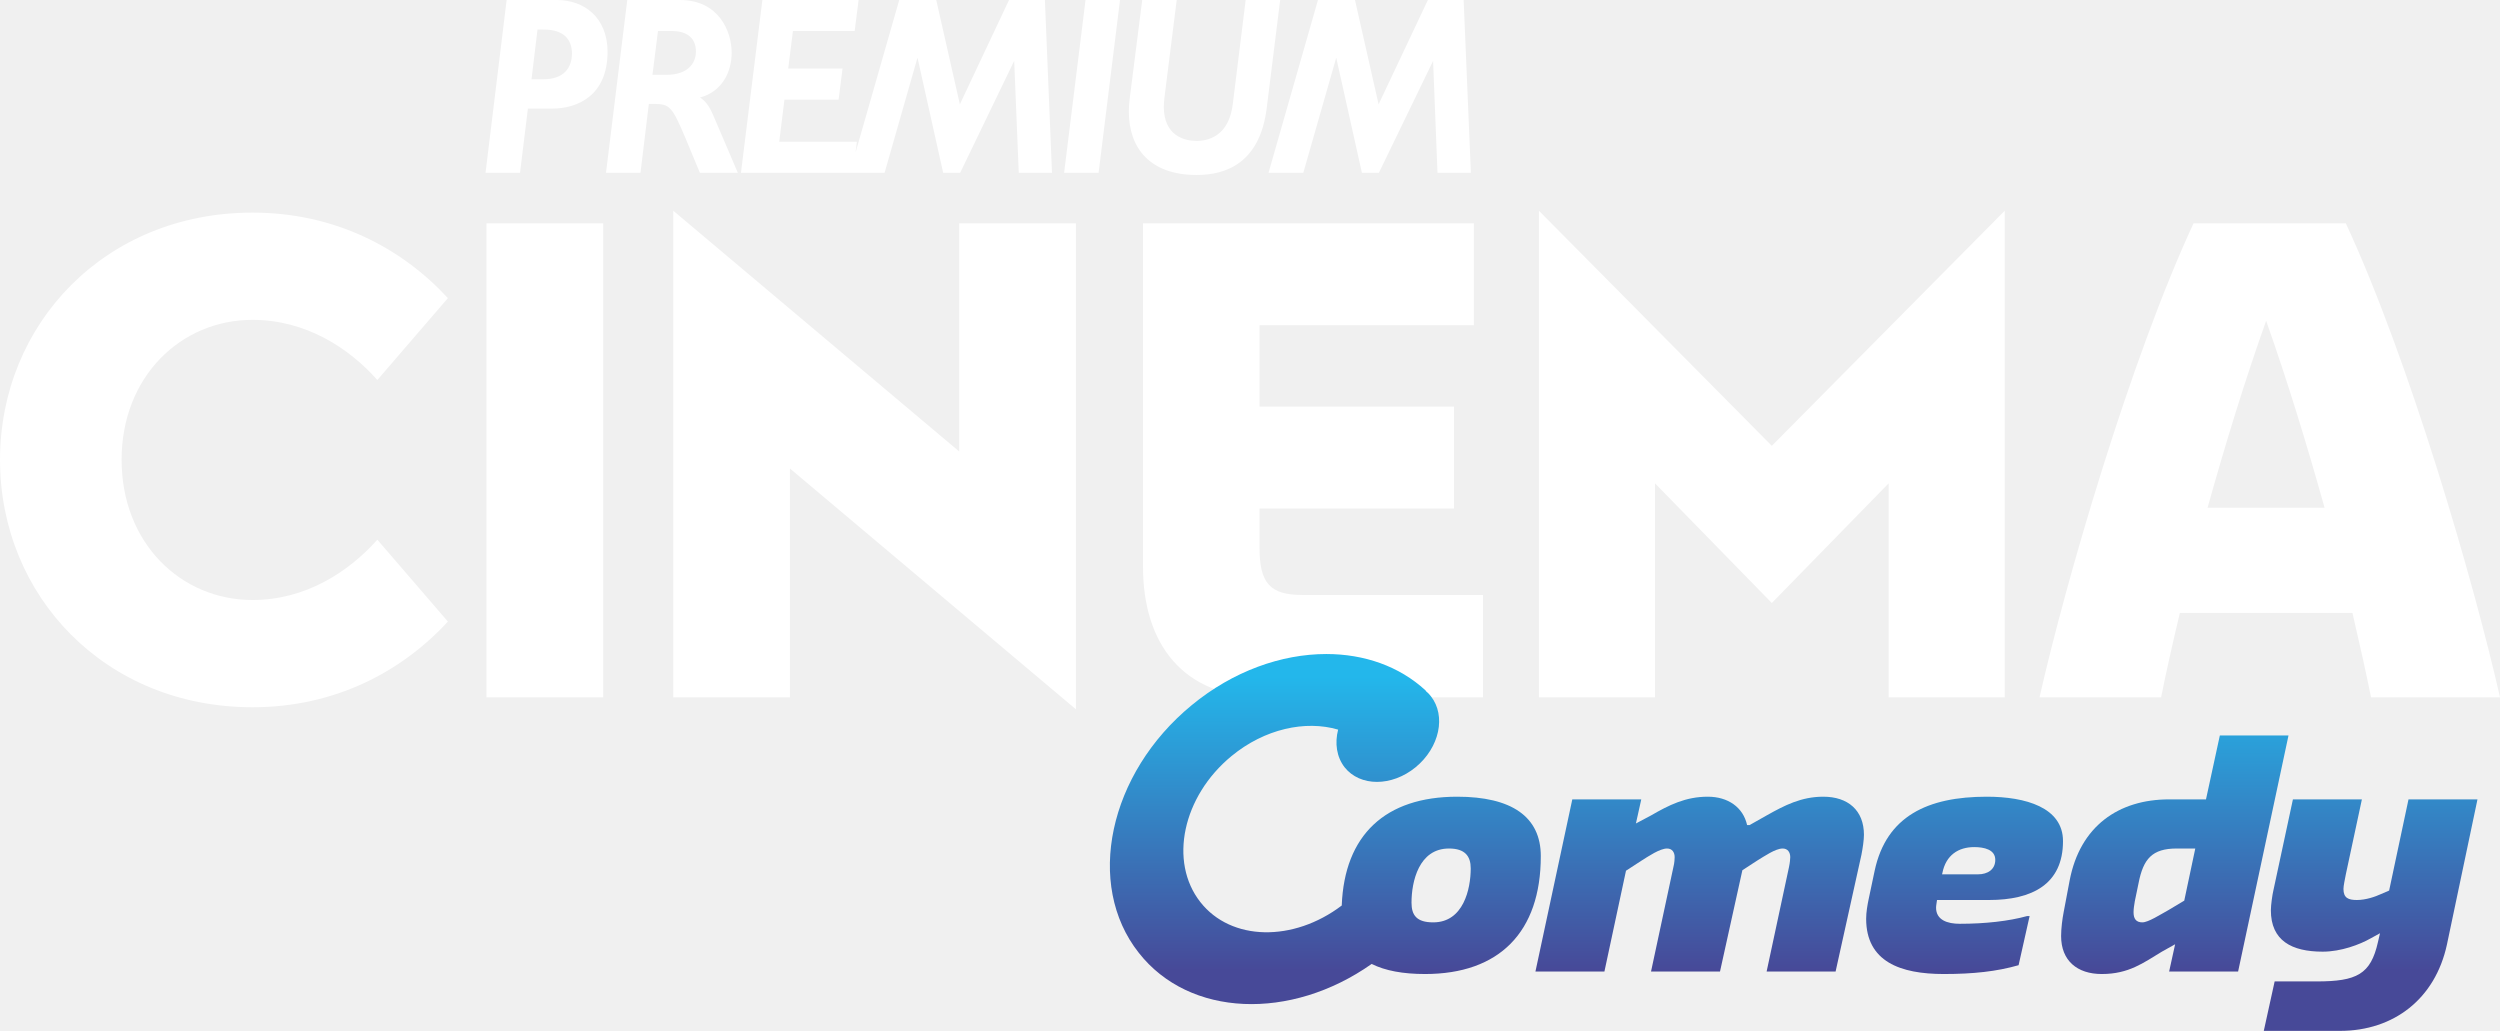
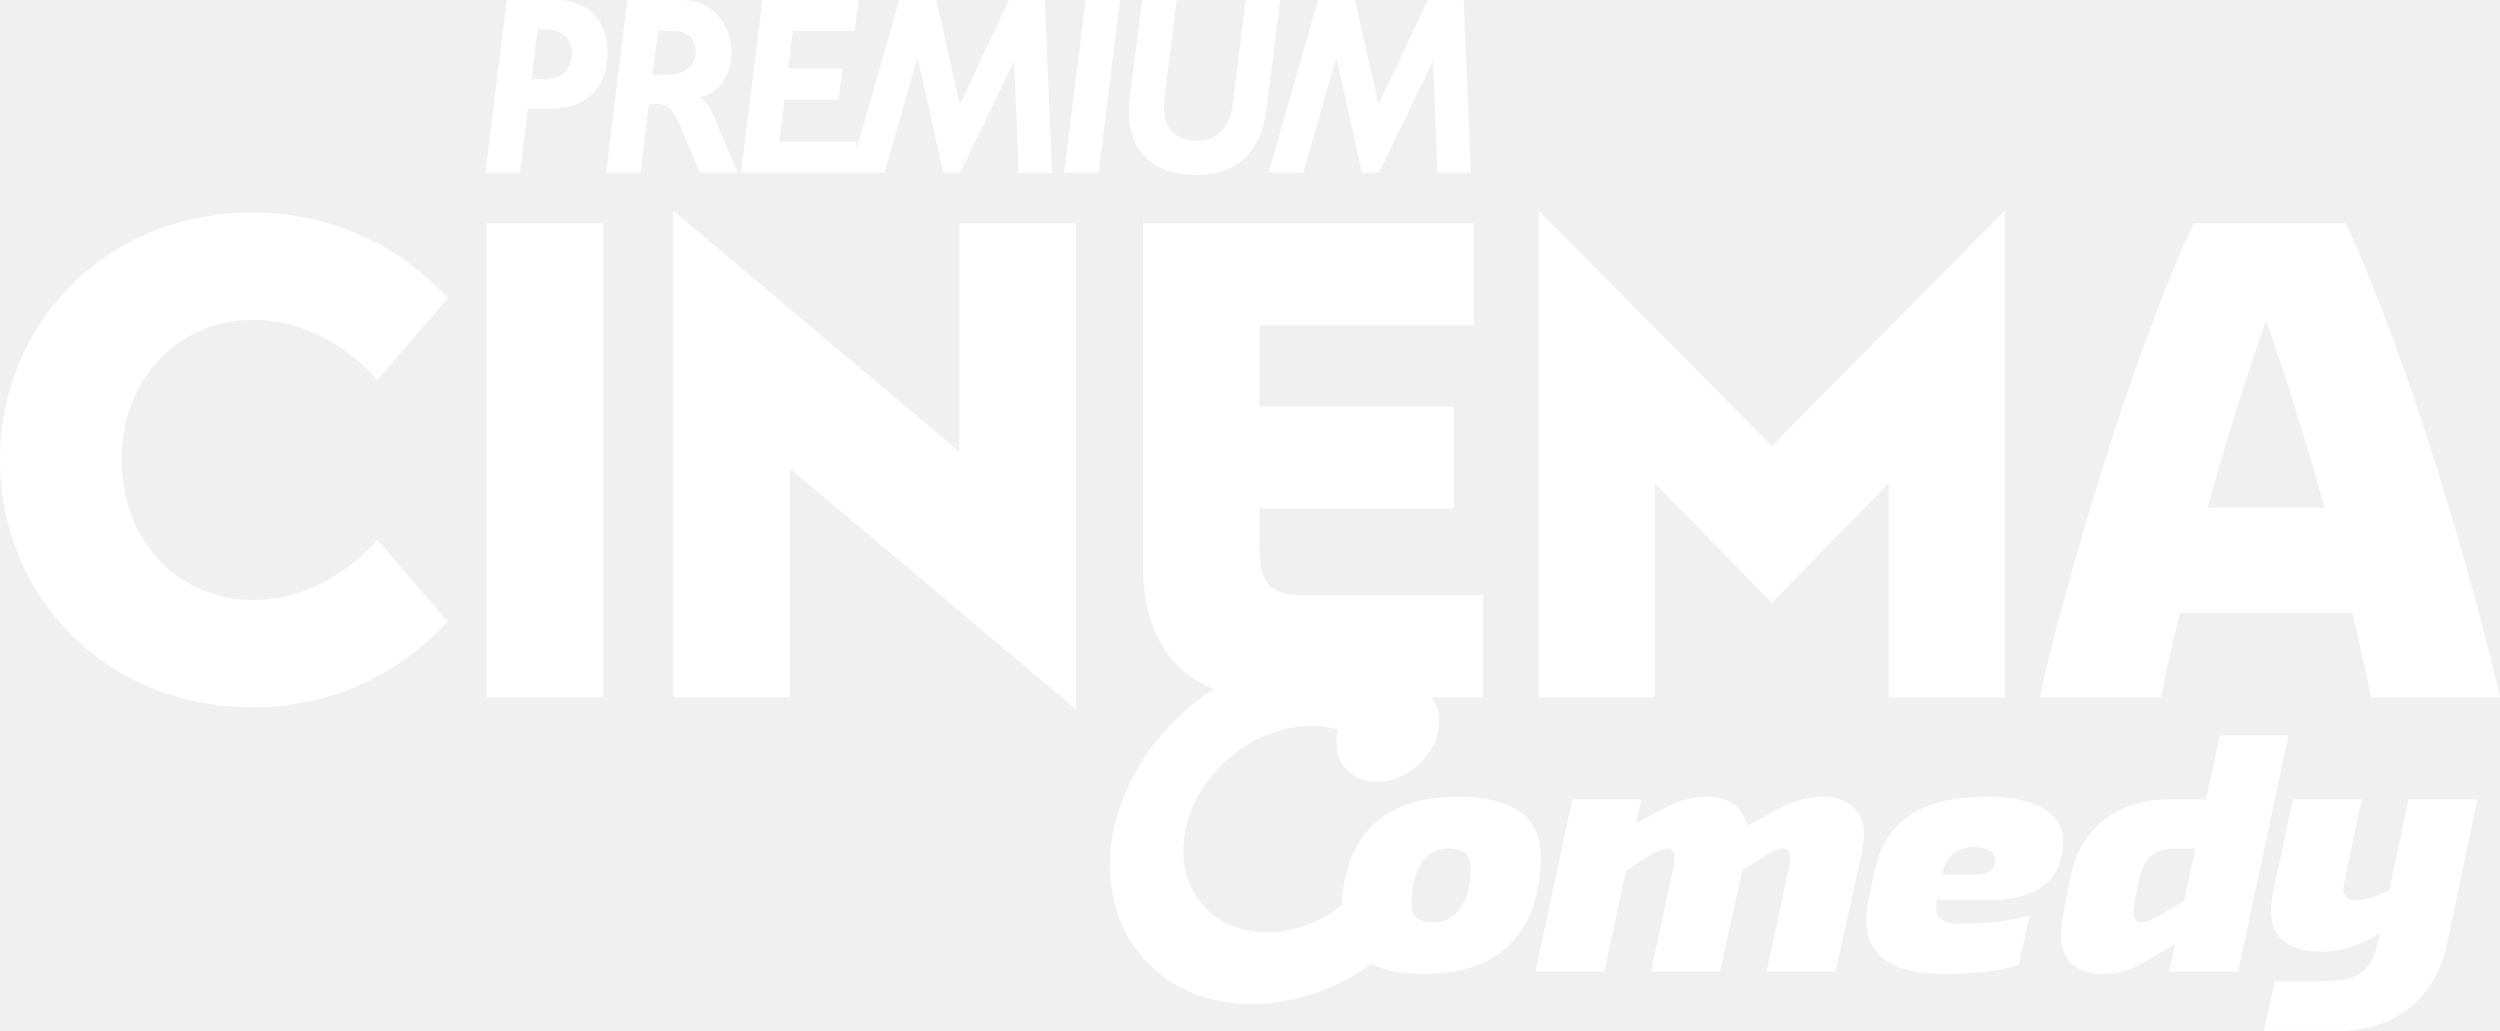
- <svg xmlns="http://www.w3.org/2000/svg" height="247.39" width="600" version="1.1" viewBox="0 0 158.75 65.456">
-   <defs>
-     <linearGradient id="a" gradientUnits="userSpaceOnUse" gradientTransform="matrix(0 18.662 -18.662 0 178.26 134.99)" x1="0" x2="1" y1="0" y2="0">
-       <stop stop-color="#23b7eb" offset="0" />
-       <stop stop-color="#474998" offset="1" />
-     </linearGradient>
-     <linearGradient id="b" gradientUnits="userSpaceOnUse" gradientTransform="matrix(0 18.662 -18.662 0 244.64 134.99)" x1="0" x2="1" y1="0" y2="0">
-       <stop stop-color="#23b7eb" offset="0" />
-       <stop stop-color="#474998" offset="1" />
-     </linearGradient>
-     <linearGradient id="c" gradientUnits="userSpaceOnUse" gradientTransform="matrix(0 18.662 -18.662 0 232.2 134.99)" x1="0" x2="1" y1="0" y2="0">
-       <stop stop-color="#23b7eb" offset="0" />
-       <stop stop-color="#474998" offset="1" />
-     </linearGradient>
-     <linearGradient id="d" gradientUnits="userSpaceOnUse" gradientTransform="matrix(0 18.662 -18.662 0 218.85 134.99)" x1="0" x2="1" y1="0" y2="0">
-       <stop stop-color="#23b7eb" offset="0" />
-       <stop stop-color="#474998" offset="1" />
-     </linearGradient>
-     <linearGradient id="e" gradientUnits="userSpaceOnUse" gradientTransform="matrix(0 18.662 -18.662 0 202.03 134.99)" x1="0" x2="1" y1="0" y2="0">
-       <stop stop-color="#23b7eb" offset="0" />
-       <stop stop-color="#474998" offset="1" />
-     </linearGradient>
-   </defs>
-   <g transform="translate(-94.099 -92.009)">
-     <g fill="#fff">
-       <path d="m136.44 96.76h-0.91l0.35-2.781h0.91c0.98 0.011 1.5 0.483 1.5 1.298 0 0.749-0.51 1.473-1.85 1.483m2.11 1.442c1.37-0.37 2.01-1.575 2.01-2.863-0.01-1.36-0.83-3.33-3.29-3.33h-3.34l-1.35 10.971h2.19l0.53-4.373h0.36c0.96 0.01 1.12 0.175 1.95 2.133l0.93 2.24h2.41l-1.52-3.557c-0.23-0.544-0.45-0.949-0.88-1.221m34.65-6.193-0.01 0.072-0.81 6.542c-0.22 1.777-1.26 2.327-2.3 2.337-0.75-0.01-2.07-0.3-2.08-2.168 0-0.18 0.02-0.37 0.04-0.575l0.78-6.208h-2.19l-0.79 6.218c-0.04 0.298-0.06 0.59-0.06 0.868 0 2.325 1.35 4.025 4.3 4.025h0.03c1.82 0 4.01-0.75 4.43-4.287l0.85-6.824zm-11.53 10.971h2.19l1.36-10.971h-2.19zm-3.5-10.971-0.02 0.046-3.1 6.578-1.5-6.624h-2.35l-2.77 9.671 0.07-0.58 0.01-0.09h-4.93l0.33-2.67h3.44l0.25-1.98h-3.45l0.3-2.381h3.92l0.25-1.97h-6.11l-1.36 10.971h9.12l2.09-7.308 1.63 7.308h1.08l3.43-7.107 0.29 7.107h2.11l-0.45-10.971zm-29.56 5.033h-0.76l0.38-3.16 0.42 0.005c1.27 0.005 1.76 0.646 1.77 1.514-0.01 0.918-0.51 1.636-1.81 1.641m0.84-5.033h-3.18l-1.34 10.971h2.19l0.5-4.075h1.53c1.65 0 3.52-0.842 3.53-3.602-0.01-2.196-1.49-3.294-3.23-3.294m57.59 0h-2.27l-3.13 6.624-1.5-6.624h-2.35l-3.14 10.971h2.21l2.09-7.308 1.63 7.308h1.08l3.44-7.102 0.28 7.102h2.12z" />
-       <path d="m132.4 136.29h-7.41v-30.1h7.41z" />
-       <path d="m144.26 121.76v14.53h-7.41v-30.9l18.16 15.29v-14.49h7.41v30.86z" />
-       <path d="m188.27 136.29h-13.89c-5.15 0-7.71-3.39-7.7-8.32v-21.78h21.01v6.47h-13.61v5.17h12.35v6.47h-12.35v2.45c-0.01 2.3 0.67 3.04 2.72 3.04h11.47z" />
-       <path d="m206.61 130.3 7.42-7.6v13.59h7.37v-30.9l-14.79 14.93-14.79-14.93v30.9h7.37v-13.59z" />
-       <path d="m234.28 124.25c1.1-3.94 2.37-8.09 3.72-11.87 1.34 3.78 2.61 7.93 3.71 11.87zm10.38 12.04h8.19c-1.66-7.35-5.76-21.42-9.79-30.1h-9.67c-4.03 8.68-8.12 22.75-9.78 30.1h7.72c0.3-1.51 0.71-3.33 1.19-5.36h10.96c0.47 2.03 0.88 3.85 1.18 5.36" />
-       <path d="m94.099 121.21c0 8.64 6.671 15.71 16.031 15.71 5.23 0 9.47-2.25 12.41-5.44l-4.48-5.2c-1.81 2.03-4.54 3.83-7.93 3.83-4.55 0-8.31-3.62-8.31-8.9s3.76-8.89 8.31-8.89c3.39 0 6.13 1.79 7.93 3.82l4.48-5.2c-2.94-3.19-7.18-5.43-12.41-5.43-9.36 0-16.031 7.07-16.031 15.7" />
-     </g>
-     <path fill="url(#e)" d="m206.28 143.79-1.08 0.61h-0.16c-0.25-1.12-1.2-1.8-2.5-1.8-1.4 0-2.46 0.53-3.6 1.19l-0.96 0.51 0.34-1.53h-4.38l-2.34 10.93h4.38l1.37-6.4 0.97-0.63c0.46-0.29 1.18-0.78 1.64-0.78 0.32 0 0.48 0.24 0.48 0.55 0 0.08-0.01 0.36-0.08 0.63l-1.42 6.63h4.38l1.42-6.43 0.92-0.6c0.48-0.29 1.18-0.78 1.64-0.78 0.32 0 0.48 0.24 0.48 0.55 0 0.08-0.02 0.36-0.08 0.63l-1.42 6.63h4.38l1.64-7.41c0.08-0.4 0.16-0.94 0.16-1.27 0-1.56-1.02-2.42-2.58-2.42-1.4 0-2.46 0.55-3.6 1.19" />
-     <path fill="url(#d)" d="m213.14 147.3-0.38 1.8c-0.08 0.38-0.16 0.84-0.16 1.25 0 2.73 2.18 3.51 4.93 3.51 1.87 0 3.35-0.16 4.75-0.56l0.7-3.12h-0.16c-1.16 0.32-2.64 0.49-4.28 0.49-0.78 0-1.5-0.24-1.5-1.02 0-0.14 0.04-0.31 0.06-0.49h3.3c2.74 0 4.7-1 4.7-3.74 0-2.14-2.38-2.82-4.84-2.82-3.76 0-6.38 1.24-7.12 4.7m4.3 0.15c0.22-1.14 1.02-1.65 2.02-1.65 0.64 0 1.34 0.16 1.34 0.81 0 0.61-0.48 0.92-1.1 0.92h-2.28z" />
-     <path fill="url(#c)" d="m235.06 138.71-0.88 4.06h-2.34c-3.2 0-5.66 1.69-6.32 5.16l-0.38 2.01c-0.08 0.41-0.16 1.02-0.16 1.51 0 1.56 1.02 2.41 2.58 2.41 1.72 0 2.64-0.71 3.82-1.42l0.84-0.47-0.38 1.73h4.38l3.2-14.99zm-5.48 11.23c0-0.22 0.04-0.46 0.08-0.7l0.24-1.16c0.3-1.53 0.86-2.19 2.42-2.19h1.18l-0.7 3.31-1.02 0.61c-0.48 0.26-1.26 0.77-1.64 0.77-0.4 0-0.56-0.23-0.56-0.64" />
-     <path fill="url(#b)" d="m247.04 142.77-1.23 5.79-0.51 0.22c-0.39 0.18-0.98 0.38-1.54 0.38-0.54 0-0.85-0.13-0.85-0.7 0-0.21 0.09-0.61 0.15-0.93l1.02-4.76h-4.38l-1.24 5.78c-0.06 0.23-0.16 0.93-0.16 1.26 0 1.93 1.32 2.63 3.29 2.63 1.17 0 2.35-0.45 3.04-0.84l0.6-0.33-0.13 0.56c-0.46 2.05-1.34 2.5-3.9 2.5h-2.66l-0.69 3.14h4.84c3.43 0 6.05-2.05 6.79-5.48l1.94-9.22z" />
-     <path fill="url(#a)" d="m169.77 136.79c-5.28 4.34-6.78 11.39-3.36 15.72 3.21 4.1 9.65 4.33 14.79 0.71 0.86 0.43 1.99 0.64 3.39 0.64 4.7 0 7.35-2.65 7.35-7.49 0-2.51-1.87-3.77-5.31-3.77-4.56 0-7.16 2.43-7.33 6.91-3.07 2.33-7.03 2.27-8.98-0.22-2.01-2.56-1.13-6.71 1.98-9.27 2.1-1.73 4.69-2.29 6.77-1.68-0.22 0.86-0.1 1.73 0.41 2.39 0.98 1.24 3 1.24 4.51 0 1.52-1.25 1.95-3.26 0.97-4.51-0.09-0.12-0.19-0.22-0.3-0.31-0.01-0.02-0.02-0.04-0.04-0.06-1.67-1.54-3.9-2.31-6.3-2.31-2.84 0-5.92 1.08-8.55 3.25m13.96 12.54c0-1.33 0.46-3.44 2.38-3.44 1.02 0 1.38 0.49 1.38 1.26 0 1.31-0.46 3.43-2.38 3.43-1.06 0-1.38-0.46-1.38-1.25" />
+ <svg xmlns="http://www.w3.org/2000/svg" height="247.41" width="600" version="1.1" viewBox="0 0 158.75 65.461">
+   <g fill="#fff">
+     <path d="m42.341 4.751h-0.91l0.35-2.781h0.91c0.98 0.011 1.5 0.483 1.5 1.298 0 0.749-0.51 1.473-1.85 1.483m2.11 1.442c1.37-0.37 2.01-1.575 2.01-2.863-0.01-1.36-0.83-3.33-3.29-3.33h-3.34l-1.35 10.971h2.19l0.53-4.373h0.36c0.96 0.01 1.12 0.175 1.95 2.133l0.93 2.24h2.41l-1.52-3.557c-0.23-0.544-0.45-0.949-0.88-1.221m34.65-6.193l-0.01 0.072-0.81 6.542c-0.22 1.777-1.26 2.327-2.3 2.337-0.75-0.01-2.07-0.3-2.08-2.168 0-0.18 0.02-0.37 0.04-0.575l0.78-6.208h-2.19l-0.79 6.218c-0.04 0.298-0.06 0.59-0.06 0.868 0 2.325 1.35 4.025 4.3 4.025h0.03c1.82 0 4.01-0.75 4.43-4.287l0.85-6.824zm-11.53 10.971h2.19l1.36-10.971h-2.19zm-3.5-10.971-0.02 0.046-3.1 6.578-1.5-6.624h-2.35l-2.77 9.671 0.07-0.58 0.01-0.09h-4.93l0.33-2.67h3.44l0.25-1.98h-3.45l0.3-2.381h3.92l0.25-1.97h-6.11l-1.36 10.971h9.12l2.09-7.308 1.63 7.308h1.08l3.43-7.107 0.29 7.107h2.11l-0.45-10.971zm-29.56 5.033h-0.76l0.38-3.16 0.42 0.005c1.27 0.005 1.76 0.646 1.77 1.514-0.01 0.918-0.51 1.636-1.81 1.641m0.84-5.033h-3.18l-1.34 10.971h2.19l0.5-4.075h1.53c1.65 0 3.52-0.842 3.53-3.602-0.01-2.196-1.49-3.294-3.23-3.294m57.59 0h-2.27l-3.13 6.624-1.5-6.624h-2.35l-3.14 10.971h2.21l2.09-7.308 1.63 7.308h1.08l3.44-7.102 0.28 7.102h2.12z" />
+     <path d="m38.301 44.281h-7.41v-30.1h7.41z" />
+     <path d="m50.161 29.751v14.53h-7.41v-30.9l18.16 15.29v-14.49h7.41v30.86z" />
+     <path d="m94.171 44.281h-13.89c-5.15 0-7.71-3.39-7.7-8.32v-21.78h21.01v6.47h-13.61v5.17h12.35v6.47h-12.35v2.45c-0.01 2.3 0.67 3.04 2.72 3.04h11.47z" />
+     <path d="m112.51 38.291 7.42-7.6v13.59h7.37v-30.9l-14.79 14.93-14.79-14.93v30.9h7.37v-13.59z" />
+     <path d="m140.18 32.241c1.1-3.94 2.37-8.09 3.72-11.87 1.34 3.78 2.61 7.93 3.71 11.87zm10.38 12.04h8.19c-1.66-7.35-5.76-21.42-9.79-30.1h-9.67c-4.03 8.68-8.12 22.75-9.78 30.1h7.72c0.3-1.51 0.71-3.33 1.19-5.36h10.96c0.47 2.03 0.88 3.85 1.18 5.36" />
+     <path d="m-0 29.201c0 8.64 6.671 15.71 16.031 15.71 5.23 0 9.47-2.25 12.41-5.44l-4.48-5.2c-1.81 2.03-4.54 3.83-7.93 3.83-4.55 0-8.31-3.62-8.31-8.9s3.76-8.89 8.31-8.89c3.39 0 6.13 1.79 7.93 3.82l4.48-5.2c-2.94-3.19-7.18-5.43-12.41-5.43-9.36 0-16.031 7.07-16.031 15.7" />
+     <path d="m112.18 51.781-1.08 0.61h-0.16c-0.25-1.12-1.2-1.8-2.5-1.8-1.4 0-2.46 0.53-3.6 1.19l-0.96 0.51 0.34-1.53h-4.38l-2.34 10.93h4.38l1.37-6.4 0.97-0.63c0.46-0.29 1.18-0.78 1.64-0.78 0.32 0 0.48 0.24 0.48 0.55 0 0.08-0.01 0.36-0.08 0.63l-1.42 6.63h4.38l1.42-6.43 0.92-0.6c0.48-0.29 1.18-0.78 1.64-0.78 0.32 0 0.48 0.24 0.48 0.55 0 0.08-0.02 0.36-0.08 0.63l-1.42 6.63h4.38l1.64-7.41c0.08-0.4 0.16-0.94 0.16-1.27 0-1.56-1.02-2.42-2.58-2.42-1.4 0-2.46 0.55-3.6 1.19" />
+     <path d="m119.04 55.291-0.38 1.8c-0.08 0.38-0.16 0.84-0.16 1.25 0 2.73 2.18 3.51 4.93 3.51 1.87 0 3.35-0.16 4.75-0.56l0.7-3.12h-0.16c-1.16 0.32-2.64 0.49-4.28 0.49-0.78 0-1.5-0.24-1.5-1.02 0-0.14 0.04-0.31 0.06-0.49h3.3c2.74 0 4.7-1 4.7-3.74 0-2.14-2.38-2.82-4.84-2.82-3.76 0-6.38 1.24-7.12 4.7m4.3 0.15c0.22-1.14 1.02-1.65 2.02-1.65 0.64 0 1.34 0.16 1.34 0.81 0 0.61-0.48 0.92-1.1 0.92h-2.28z" />
+     <path d="m140.96 46.701-0.88 4.06h-2.34c-3.2 0-5.66 1.69-6.32 5.16l-0.38 2.01c-0.08 0.41-0.16 1.02-0.16 1.51 0 1.56 1.02 2.41 2.58 2.41 1.72 0 2.64-0.71 3.82-1.42l0.84-0.47-0.38 1.73h4.38l3.2-14.99zm-5.48 11.23c0-0.22 0.04-0.46 0.08-0.7l0.24-1.16c0.3-1.53 0.86-2.19 2.42-2.19h1.18l-0.7 3.31-1.02 0.61c-0.48 0.26-1.26 0.77-1.64 0.77-0.4 0-0.56-0.23-0.56-0.64" />
+     <path d="m152.94 50.761-1.23 5.79-0.51 0.22c-0.39 0.18-0.98 0.38-1.54 0.38-0.54 0-0.85-0.13-0.85-0.7 0-0.21 0.09-0.61 0.15-0.93l1.02-4.76h-4.38l-1.24 5.78c-0.06 0.23-0.16 0.93-0.16 1.26 0 1.93 1.32 2.63 3.29 2.63 1.17 0 2.35-0.45 3.04-0.84l0.6-0.33-0.13 0.56c-0.46 2.05-1.34 2.5-3.9 2.5h-2.66l-0.69 3.14h4.84c3.43 0 6.05-2.05 6.79-5.48l1.94-9.22z" />
+     <path d="m75.671 44.781c-5.28 4.34-6.78 11.39-3.36 15.72 3.21 4.1 9.65 4.33 14.79 0.71 0.86 0.43 1.99 0.64 3.39 0.64 4.7 0 7.35-2.65 7.35-7.49 0-2.51-1.87-3.77-5.31-3.77-4.56 0-7.16 2.43-7.33 6.91-3.07 2.33-7.03 2.27-8.98-0.22-2.01-2.56-1.13-6.71 1.98-9.27 2.1-1.73 4.69-2.29 6.77-1.68-0.22 0.86-0.1 1.73 0.41 2.39 0.98 1.24 3 1.24 4.51 0 1.52-1.25 1.95-3.26 0.97-4.51-0.09-0.12-0.19-0.22-0.3-0.31-0.01-0.02-0.02-0.04-0.04-0.06-1.67-1.54-3.9-2.31-6.3-2.31-2.84 0-5.92 1.08-8.55 3.25m13.96 12.54c0-1.33 0.46-3.44 2.38-3.44 1.02 0 1.38 0.49 1.38 1.26 0 1.31-0.46 3.43-2.38 3.43-1.06 0-1.38-0.46-1.38-1.25" />
  </g>
</svg>
